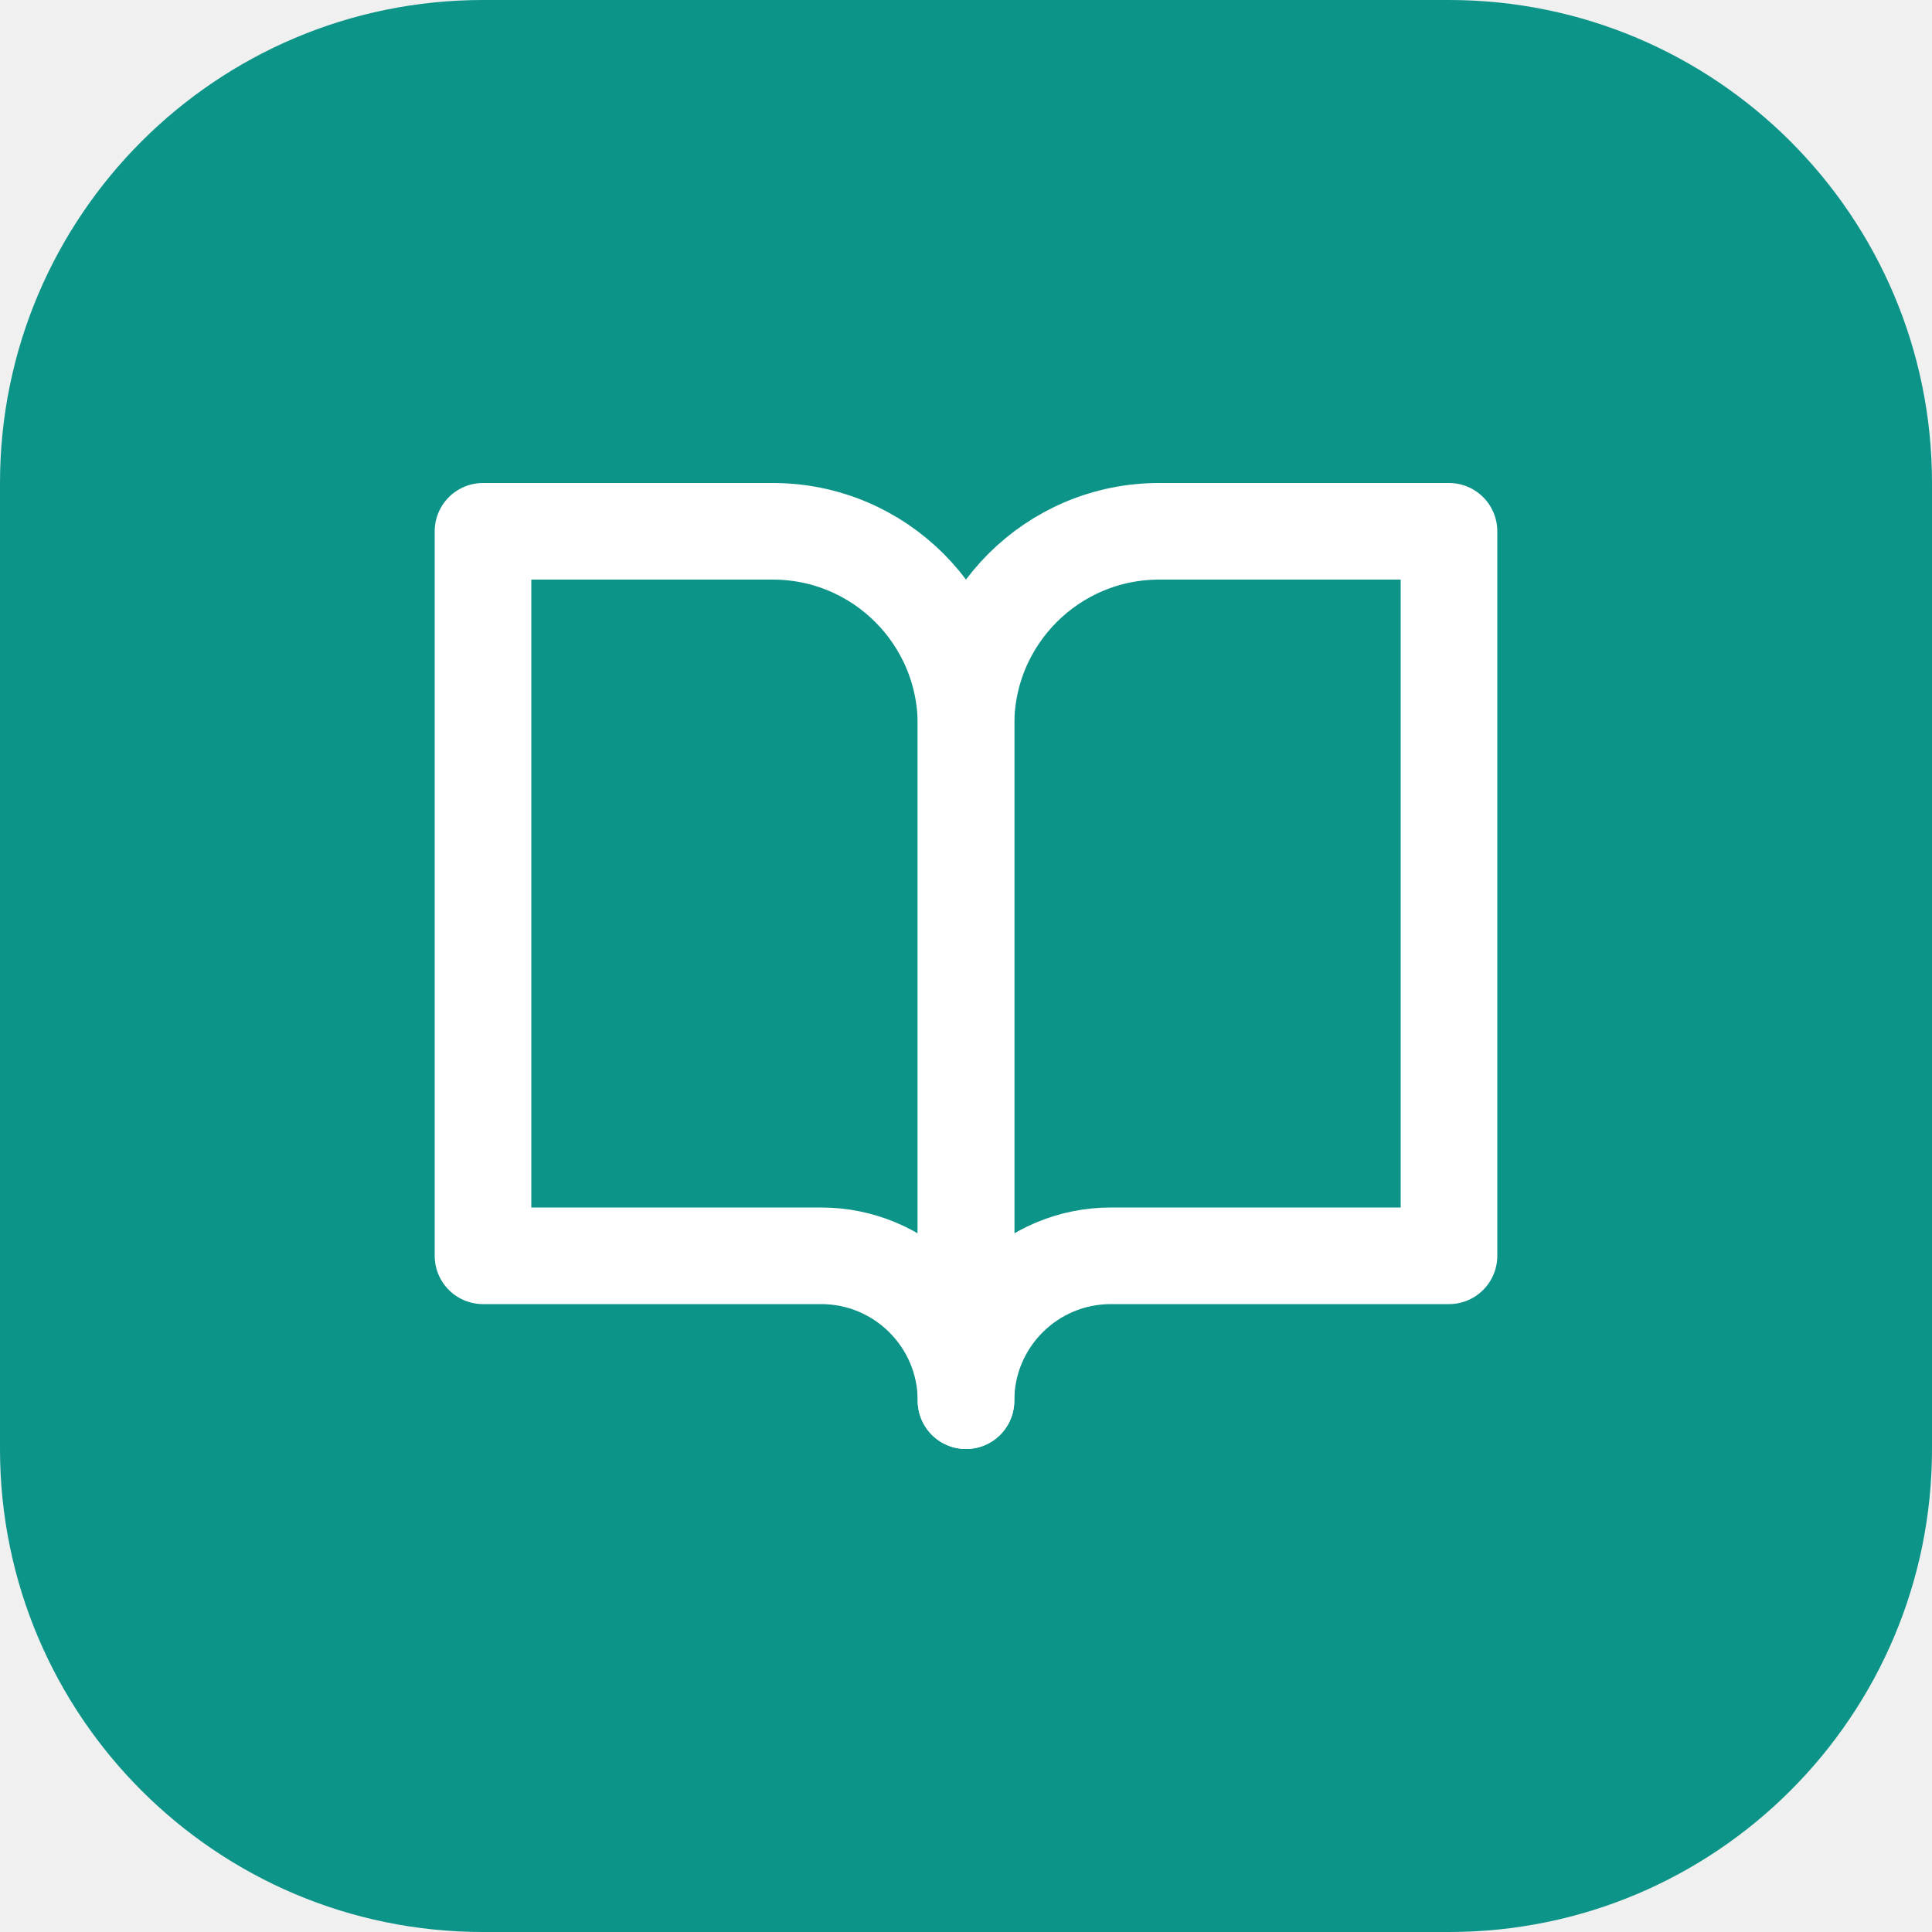
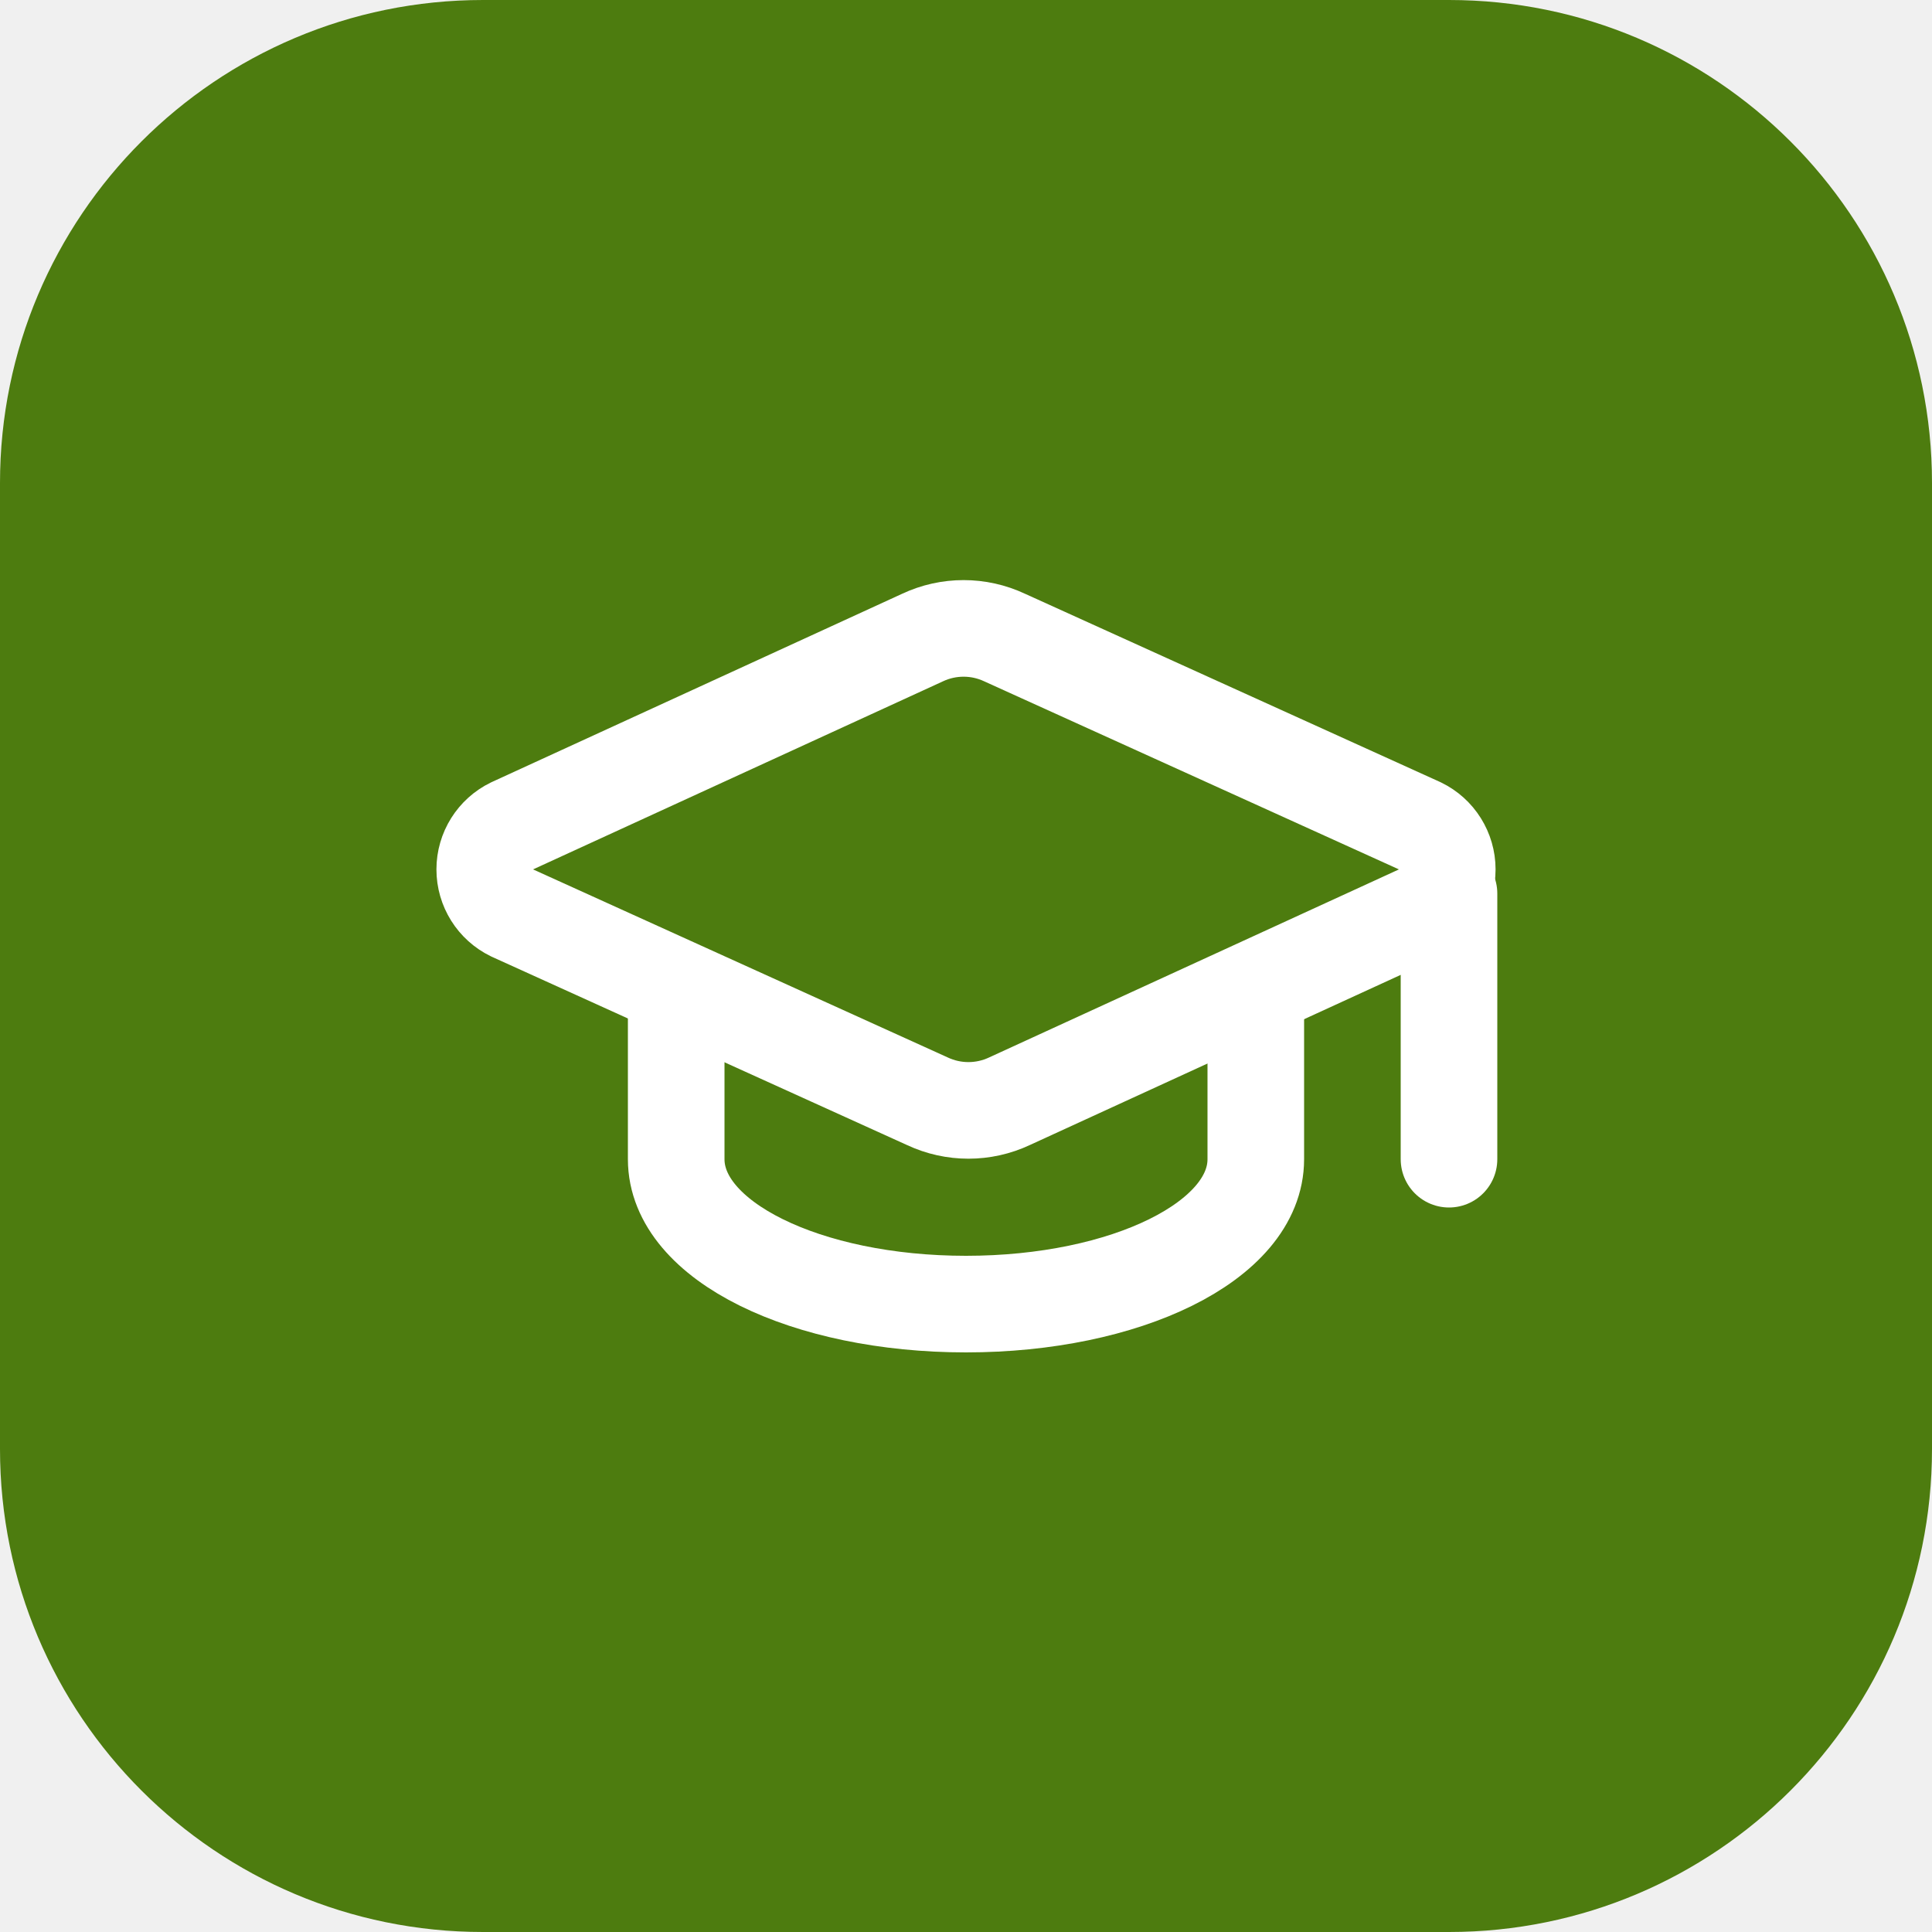
<svg xmlns="http://www.w3.org/2000/svg" viewBox="0 0 40 40" width="40" height="40">
-   <rect width="40" height="40" rx="10" fill="#0D9488" />
+   <rect width="40" height="40" rx="10" fill="#4D7C0F" />
  <svg x="8" y="8" width="24" height="24" viewBox="0 0 24 24">
-     <path d="M2 3h6a4 4 0 0 1 4 4v14a3 3 0 0 0-3-3H2z" stroke="white" stroke-width="2" fill="none" stroke-linecap="round" stroke-linejoin="round" />
-     <path d="M22 3h-6a4 4 0 0 0-4 4v14a3 3 0 0 1 3-3h7z" stroke="white" stroke-width="2" fill="none" stroke-linecap="round" stroke-linejoin="round" />
+     <path d="M21.4 10.9a1 1 0 0 0 0-1.8L12.8 5.2a2 2 0 0 0-1.7 0L2.6 9.1a1 1 0 0 0 0 1.8l8.6 3.9a2 2 0 0 0 1.7 0Z" stroke="white" stroke-width="2" fill="none" stroke-linecap="round" stroke-linejoin="round" />
+     <path d="M22 10.5V16" stroke="white" stroke-width="2" fill="none" stroke-linecap="round" stroke-linejoin="round" />
+     <path d="M6 12.5V16c0 1.7 2.7 3 6 3s6-1.3 6-3v-3.5" stroke="white" stroke-width="2" fill="none" stroke-linecap="round" stroke-linejoin="round" />
  </svg>
</svg>
